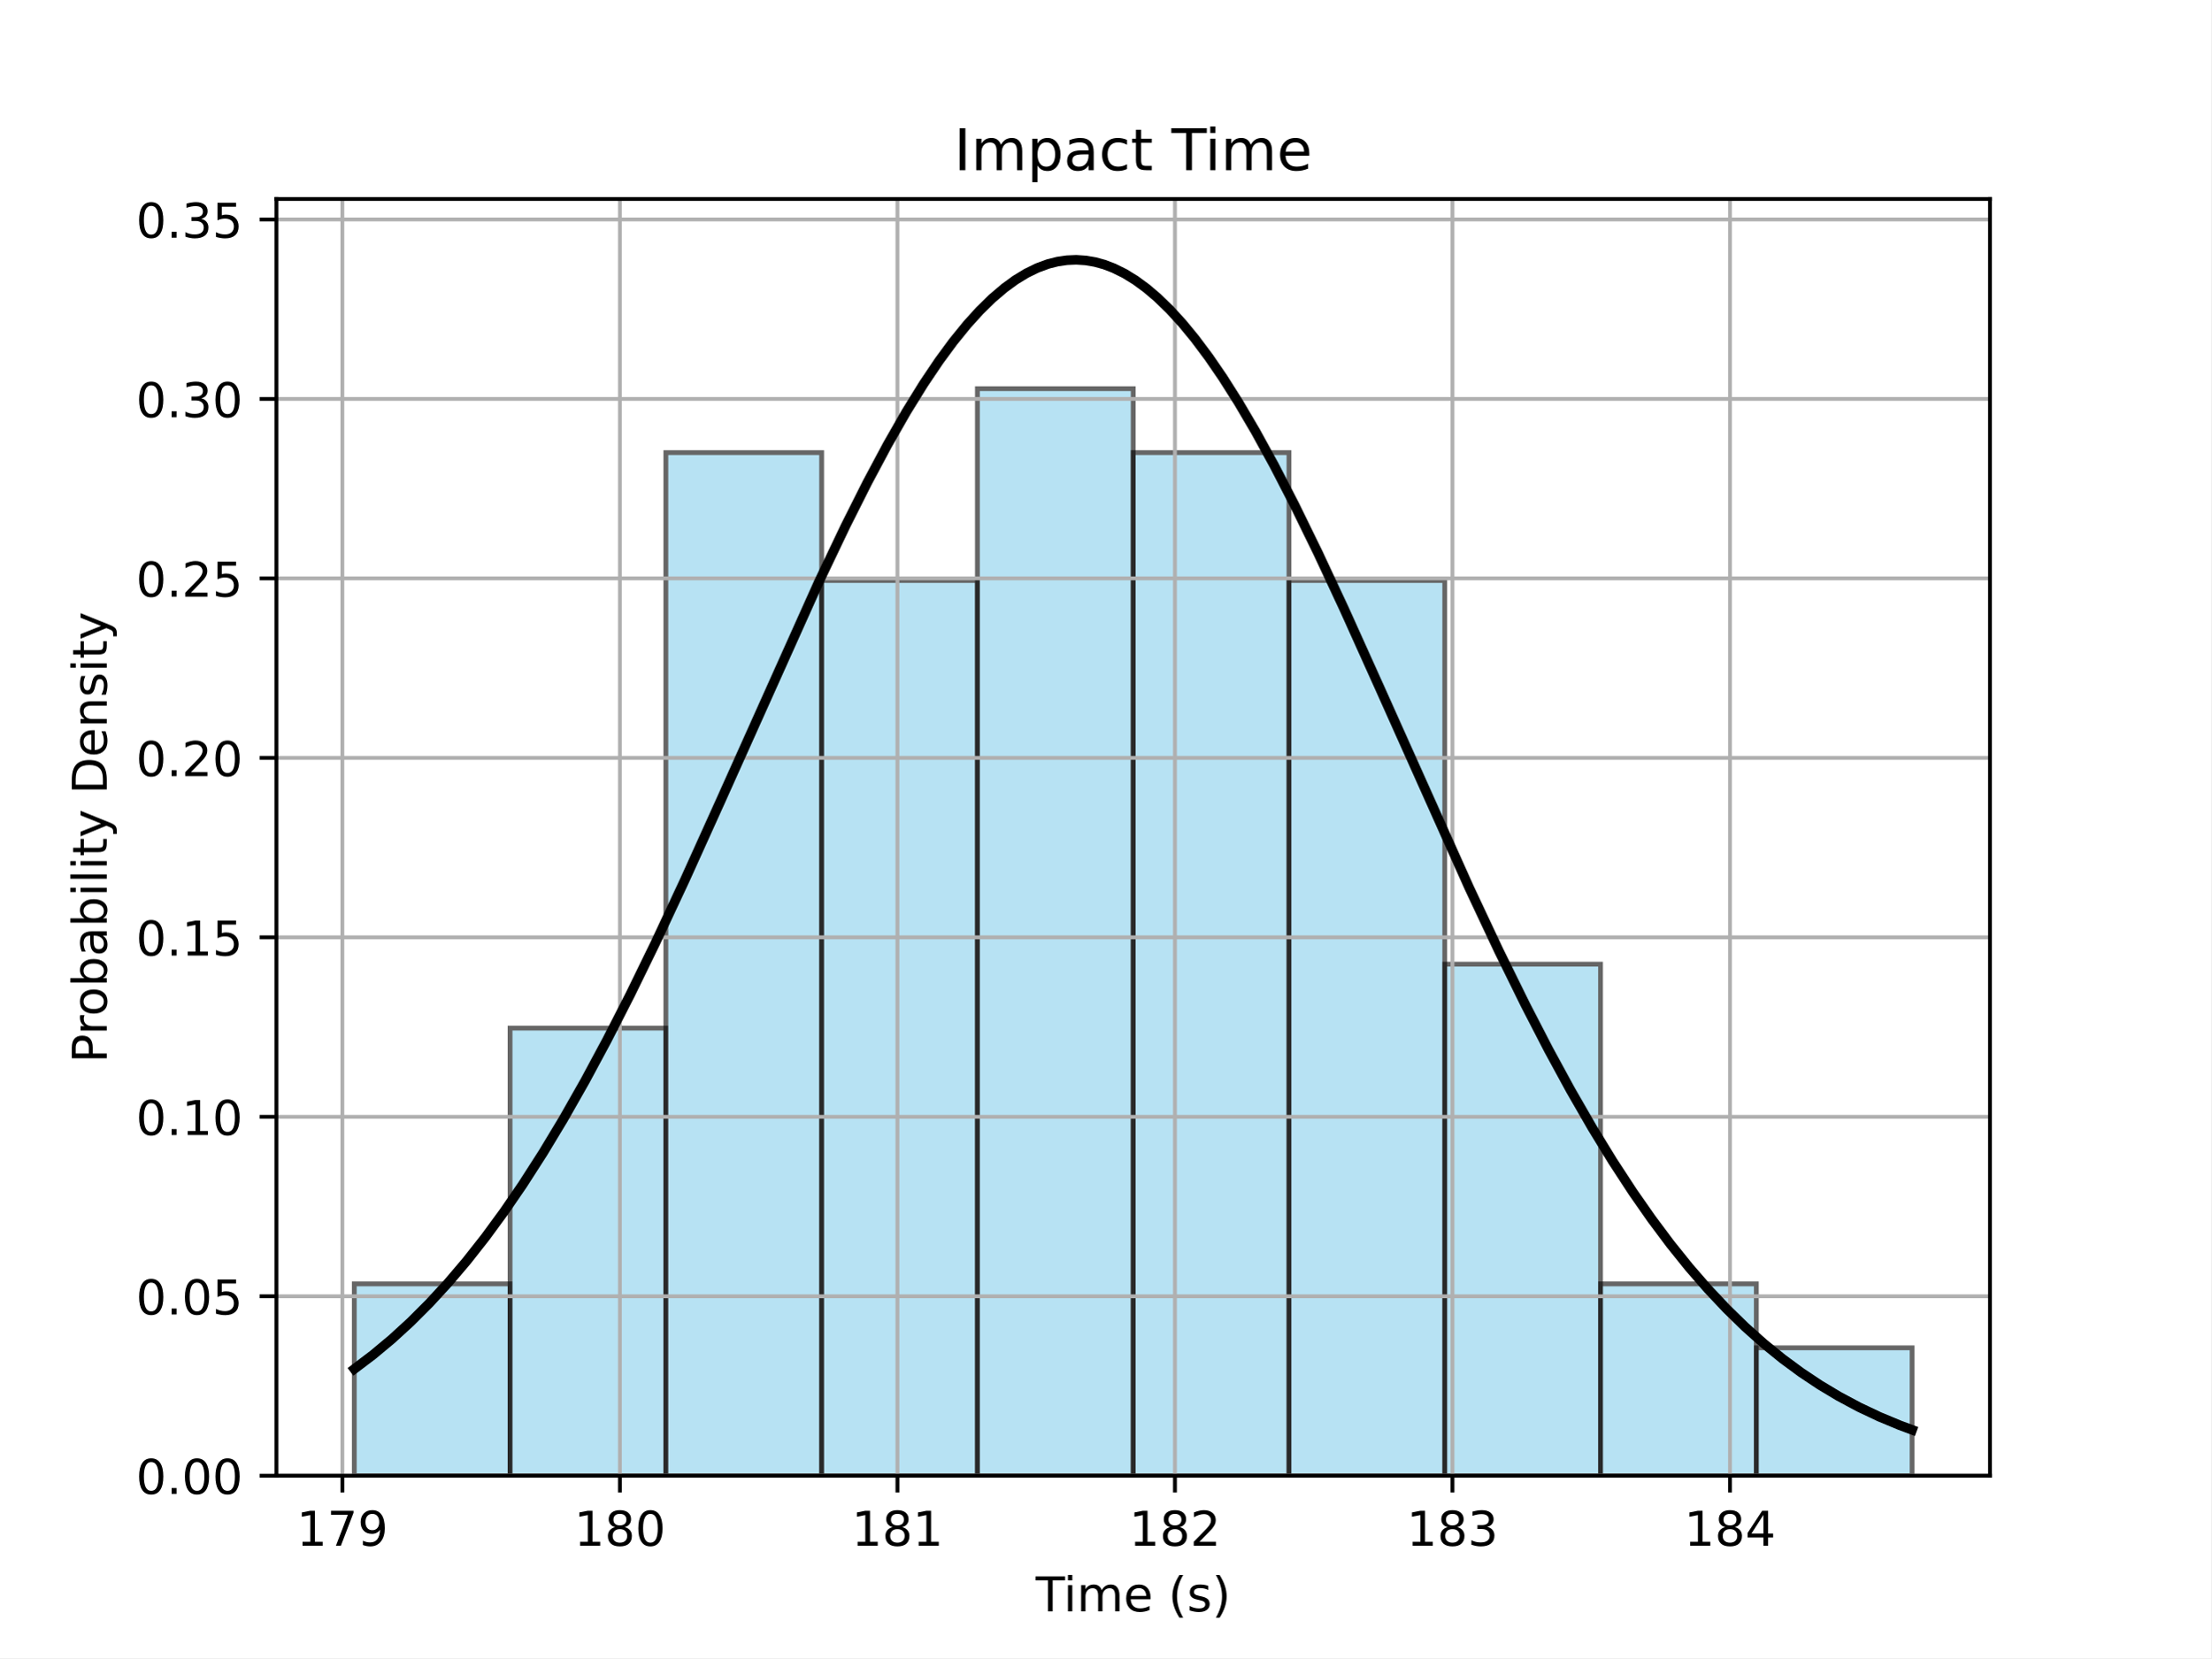
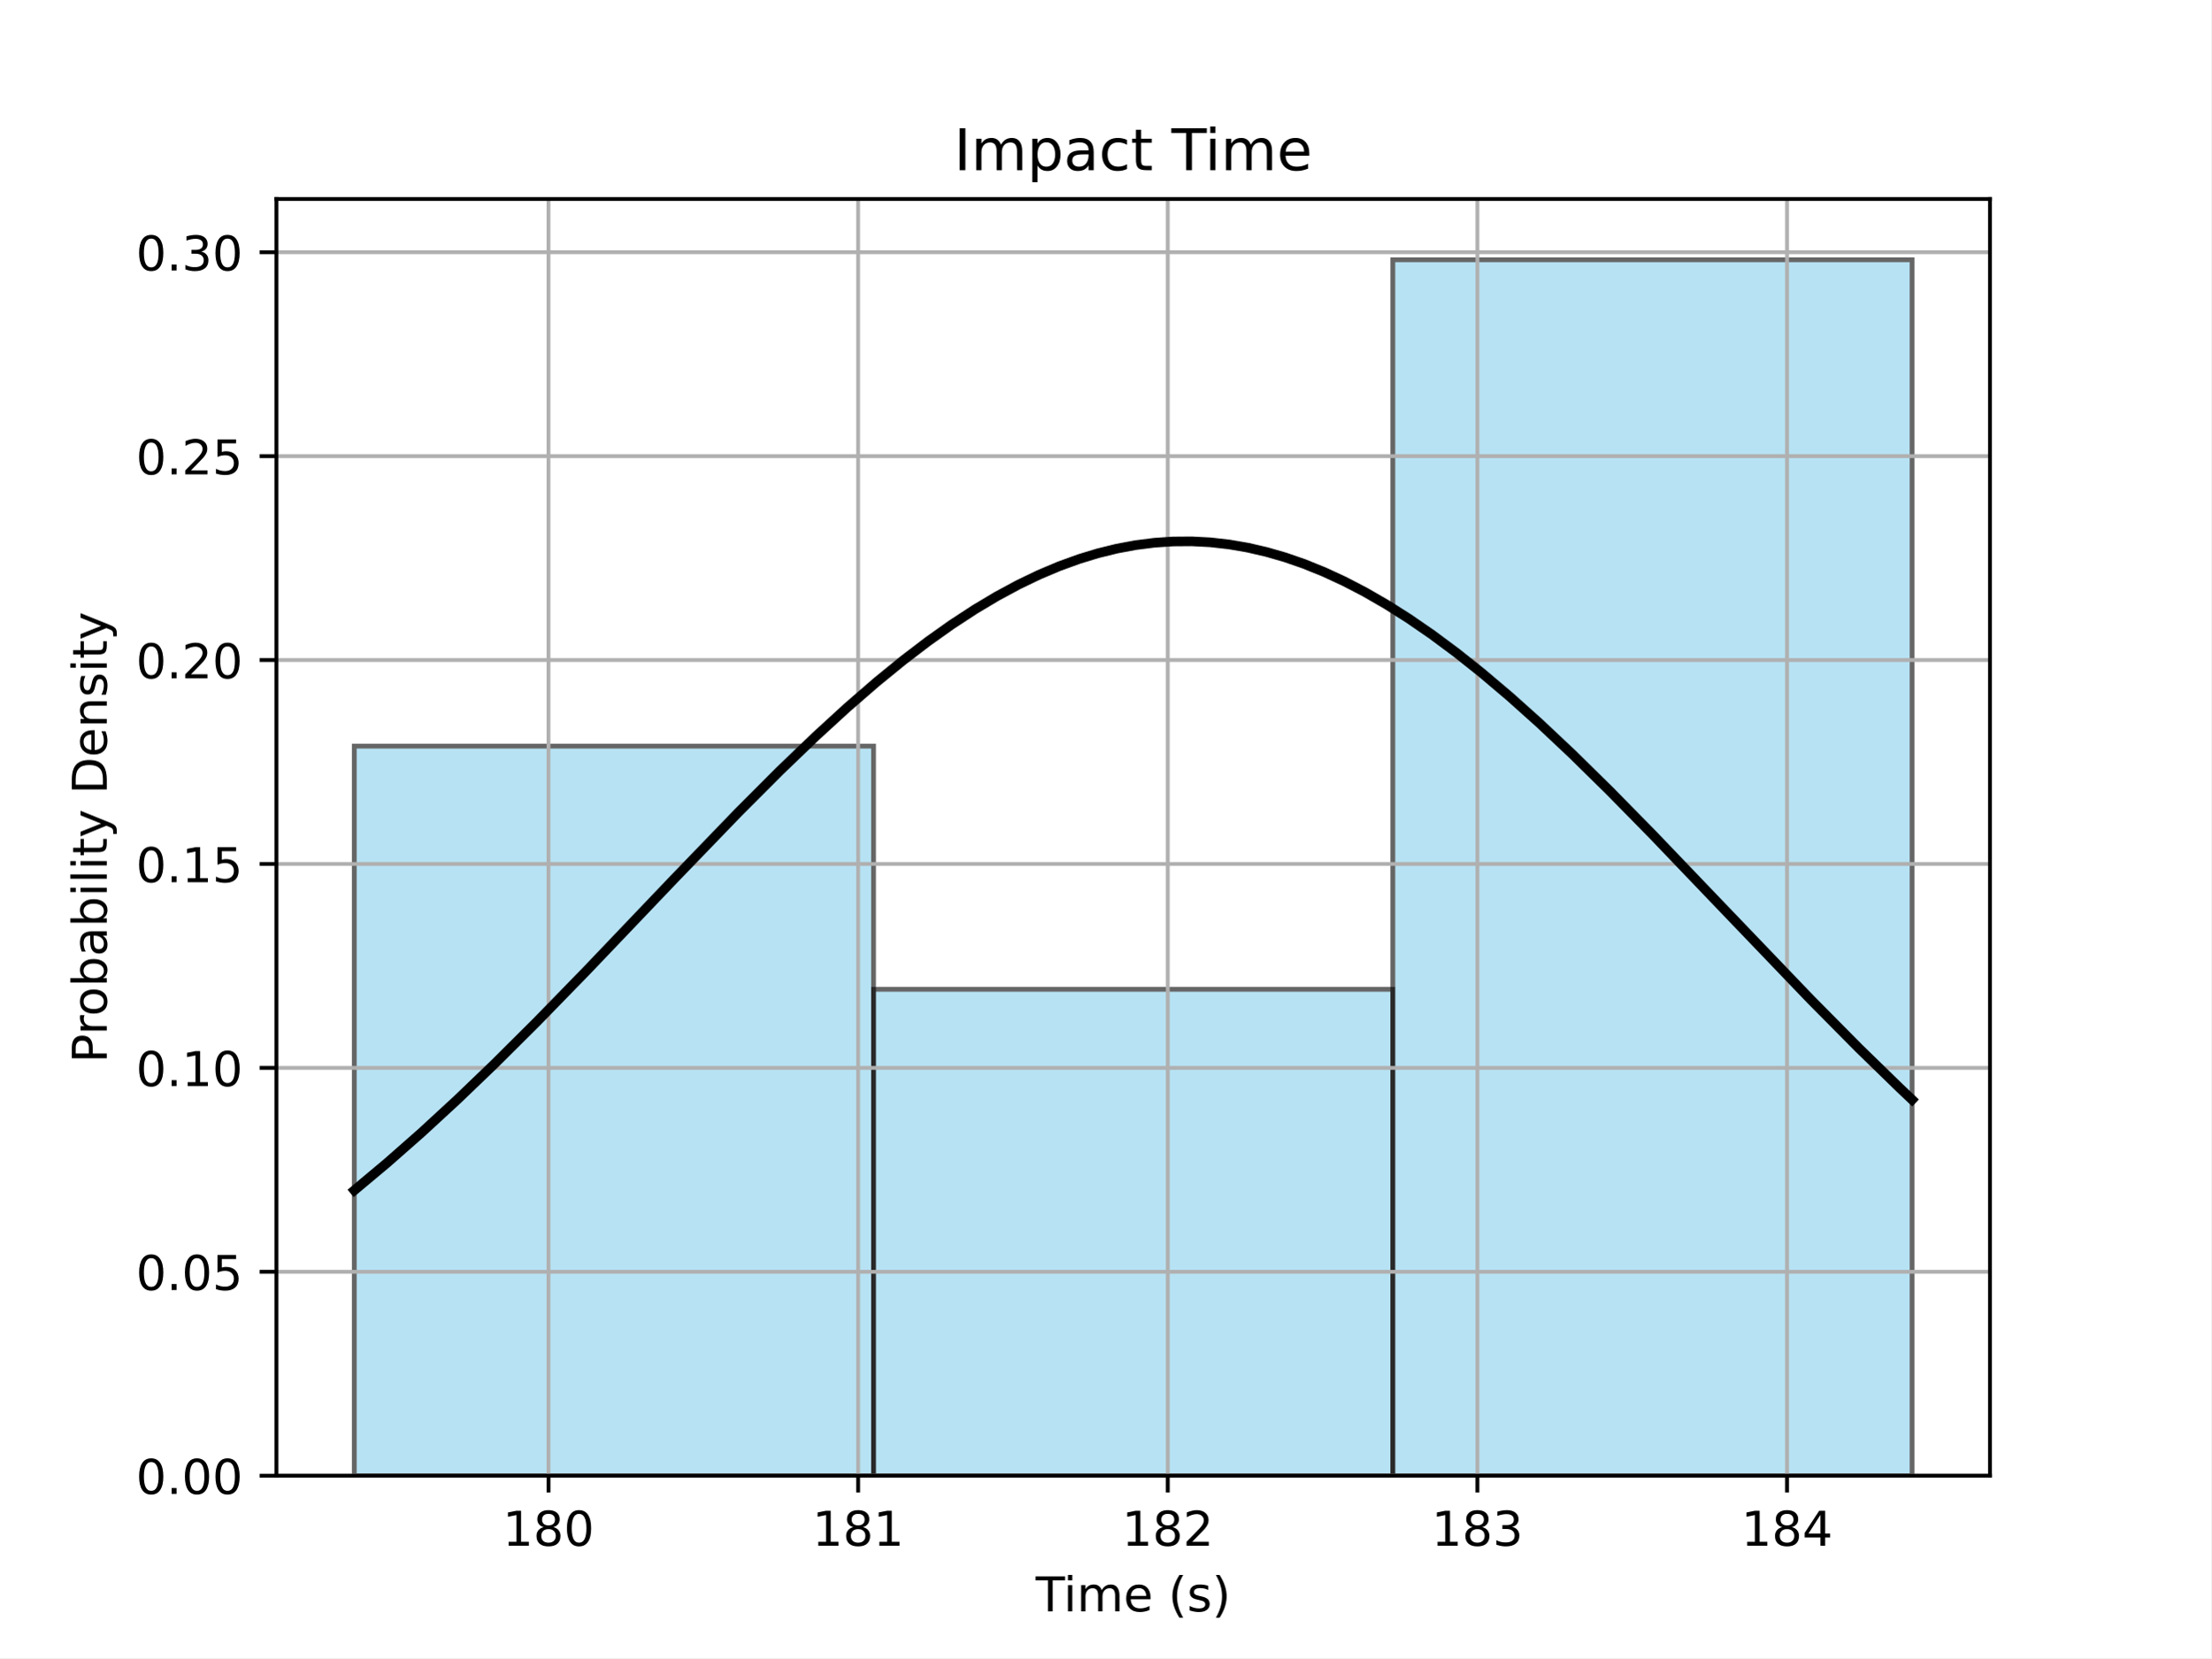
<svg xmlns="http://www.w3.org/2000/svg" xmlns:xlink="http://www.w3.org/1999/xlink" width="460.8pt" height="345.6pt" viewBox="0 0 460.8 345.6" version="1.1">
  <defs>
    <style type="text/css">*{stroke-linejoin: round; stroke-linecap: butt}</style>
  </defs>
  <g id="figure_1">
    <g id="patch_1">
      <path d="M 0 345.6  L 460.8 345.6  L 460.8 0  L 0 0  z " style="fill: #ffffff" />
    </g>
    <g id="axes_1">
      <g id="patch_2">
        <path d="M 57.6 307.584  L 414.72 307.584  L 414.72 41.472  L 57.6 41.472  z " style="fill: #ffffff" />
      </g>
      <g id="patch_3">
-         <path d="M 73.833 307.584  L 106.298 307.584  L 106.298 267.6  L 73.833 267.6  z " clip-path="url(#p910558b9bf)" style="fill: #87ceeb; opacity: 0.6; stroke: #000000; stroke-linejoin: miter" />
+         <path d="M 73.833 307.584  L 182.051 307.584  L 182.051 155.52  L 73.833 155.52  z " clip-path="url(#p66b61b73f5)" style="fill: #87ceeb; opacity: 0.6; stroke: #000000; stroke-linejoin: miter" />
      </g>
      <g id="patch_4">
-         <path d="M 106.298 307.584  L 138.764 307.584  L 138.764 214.289  L 106.298 214.289  z " clip-path="url(#p910558b9bf)" style="fill: #87ceeb; opacity: 0.6; stroke: #000000; stroke-linejoin: miter" />
+         <path d="M 182.051 307.584  L 290.269 307.584  L 290.269 206.208  L 182.051 206.208  z " clip-path="url(#p66b61b73f5)" style="fill: #87ceeb; opacity: 0.6; stroke: #000000; stroke-linejoin: miter" />
      </g>
      <g id="patch_5">
-         <path d="M 138.764 307.584  L 171.229 307.584  L 171.229 94.337  L 138.764 94.337  z " clip-path="url(#p910558b9bf)" style="fill: #87ceeb; opacity: 0.6; stroke: #000000; stroke-linejoin: miter" />
-       </g>
-       <g id="patch_6">
-         <path d="M 171.229 307.584  L 203.695 307.584  L 203.695 120.993  L 171.229 120.993  z " clip-path="url(#p910558b9bf)" style="fill: #87ceeb; opacity: 0.6; stroke: #000000; stroke-linejoin: miter" />
-       </g>
-       <g id="patch_7">
-         <path d="M 203.695 307.584  L 236.16 307.584  L 236.16 81.01  L 203.695 81.01  z " clip-path="url(#p910558b9bf)" style="fill: #87ceeb; opacity: 0.6; stroke: #000000; stroke-linejoin: miter" />
-       </g>
-       <g id="patch_8">
-         <path d="M 236.16 307.584  L 268.625 307.584  L 268.625 94.337  L 236.16 94.337  z " clip-path="url(#p910558b9bf)" style="fill: #87ceeb; opacity: 0.6; stroke: #000000; stroke-linejoin: miter" />
-       </g>
-       <g id="patch_9">
-         <path d="M 268.625 307.584  L 301.091 307.584  L 301.091 120.993  L 268.625 120.993  z " clip-path="url(#p910558b9bf)" style="fill: #87ceeb; opacity: 0.6; stroke: #000000; stroke-linejoin: miter" />
-       </g>
-       <g id="patch_10">
-         <path d="M 301.091 307.584  L 333.556 307.584  L 333.556 200.961  L 301.091 200.961  z " clip-path="url(#p910558b9bf)" style="fill: #87ceeb; opacity: 0.6; stroke: #000000; stroke-linejoin: miter" />
-       </g>
-       <g id="patch_11">
-         <path d="M 333.556 307.584  L 366.022 307.584  L 366.022 267.6  L 333.556 267.6  z " clip-path="url(#p910558b9bf)" style="fill: #87ceeb; opacity: 0.6; stroke: #000000; stroke-linejoin: miter" />
-       </g>
-       <g id="patch_12">
-         <path d="M 366.022 307.584  L 398.487 307.584  L 398.487 280.928  L 366.022 280.928  z " clip-path="url(#p910558b9bf)" style="fill: #87ceeb; opacity: 0.6; stroke: #000000; stroke-linejoin: miter" />
+         <path d="M 290.269 307.584  L 398.487 307.584  L 398.487 54.144  L 290.269 54.144  z " clip-path="url(#p66b61b73f5)" style="fill: #87ceeb; opacity: 0.6; stroke: #000000; stroke-linejoin: miter" />
      </g>
      <g id="matplotlib.axis_1">
        <g id="xtick_1">
          <g id="line2d_1">
-             <path d="M 71.348 307.584  L 71.348 41.472  " clip-path="url(#p910558b9bf)" style="fill: none; stroke: #b0b0b0; stroke-width: 0.8; stroke-linecap: square" />
+             <path d="M 114.308 307.584  L 114.308 41.472  " clip-path="url(#p66b61b73f5)" style="fill: none; stroke: #b0b0b0; stroke-width: 0.8; stroke-linecap: square" />
          </g>
          <g id="line2d_2">
            <defs>
-               <path id="md9e5825c5a" d="M 0 0  L 0 3.5  " style="stroke: #000000; stroke-width: 0.8" />
+               <path id="m6a4db95605" d="M 0 0  L 0 3.5  " style="stroke: #000000; stroke-width: 0.8" />
            </defs>
            <g>
-               <use xlink:href="#md9e5825c5a" x="71.348" y="307.584" style="stroke: #000000; stroke-width: 0.8" />
+               <use xlink:href="#m6a4db95605" x="114.308" y="307.584" style="stroke: #000000; stroke-width: 0.8" />
            </g>
          </g>
          <g id="text_1">
-             <g transform="translate(61.80383 322.1824) scale(0.1 -0.1)">
+             <g transform="translate(104.7645 322.1824) scale(0.1 -0.1)">
              <defs>
                <path id="DejaVuSans-31" d="M 794 531  L 1825 531  L 1825 4091  L 703 3866  L 703 4441  L 1819 4666  L 2450 4666  L 2450 531  L 3481 531  L 3481 0  L 794 0  L 794 531  z " transform="scale(0.015625)" />
-                 <path id="DejaVuSans-37" d="M 525 4666  L 3525 4666  L 3525 4397  L 1831 0  L 1172 0  L 2766 4134  L 525 4134  L 525 4666  z " transform="scale(0.015625)" />
-                 <path id="DejaVuSans-39" d="M 703 97  L 703 672  Q 941 559 1184 500  Q 1428 441 1663 441  Q 2288 441 2617 861  Q 2947 1281 2994 2138  Q 2813 1869 2534 1725  Q 2256 1581 1919 1581  Q 1219 1581 811 2004  Q 403 2428 403 3163  Q 403 3881 828 4315  Q 1253 4750 1959 4750  Q 2769 4750 3195 4129  Q 3622 3509 3622 2328  Q 3622 1225 3098 567  Q 2575 -91 1691 -91  Q 1453 -91 1209 -44  Q 966 3 703 97  z M 1959 2075  Q 2384 2075 2632 2365  Q 2881 2656 2881 3163  Q 2881 3666 2632 3958  Q 2384 4250 1959 4250  Q 1534 4250 1286 3958  Q 1038 3666 1038 3163  Q 1038 2656 1286 2365  Q 1534 2075 1959 2075  z " transform="scale(0.015625)" />
-               </defs>
-               <use xlink:href="#DejaVuSans-31" />
-               <use xlink:href="#DejaVuSans-37" transform="translate(63.62305 0)" />
-               <use xlink:href="#DejaVuSans-39" transform="translate(127.2461 0)" />
+                 <path id="DejaVuSans-38" d="M 2034 2216  Q 1584 2216 1326 1975  Q 1069 1734 1069 1313  Q 1069 891 1326 650  Q 1584 409 2034 409  Q 2484 409 2743 651  Q 3003 894 3003 1313  Q 3003 1734 2745 1975  Q 2488 2216 2034 2216  z M 1403 2484  Q 997 2584 770 2862  Q 544 3141 544 3541  Q 544 4100 942 4425  Q 1341 4750 2034 4750  Q 2731 4750 3128 4425  Q 3525 4100 3525 3541  Q 3525 3141 3298 2862  Q 3072 2584 2669 2484  Q 3125 2378 3379 2068  Q 3634 1759 3634 1313  Q 3634 634 3220 271  Q 2806 -91 2034 -91  Q 1263 -91 848 271  Q 434 634 434 1313  Q 434 1759 690 2068  Q 947 2378 1403 2484  z M 1172 3481  Q 1172 3119 1398 2916  Q 1625 2713 2034 2713  Q 2441 2713 2670 2916  Q 2900 3119 2900 3481  Q 2900 3844 2670 4047  Q 2441 4250 2034 4250  Q 1625 4250 1398 4047  Q 1172 3844 1172 3481  z " transform="scale(0.015625)" />
+                 <path id="DejaVuSans-30" d="M 2034 4250  Q 1547 4250 1301 3770  Q 1056 3291 1056 2328  Q 1056 1369 1301 889  Q 1547 409 2034 409  Q 2525 409 2770 889  Q 3016 1369 3016 2328  Q 3016 3291 2770 3770  Q 2525 4250 2034 4250  z M 2034 4750  Q 2819 4750 3233 4129  Q 3647 3509 3647 2328  Q 3647 1150 3233 529  Q 2819 -91 2034 -91  Q 1250 -91 836 529  Q 422 1150 422 2328  Q 422 3509 836 4129  Q 1250 4750 2034 4750  z " transform="scale(0.015625)" />
+               </defs>
+               <use xlink:href="#DejaVuSans-31" />
+               <use xlink:href="#DejaVuSans-38" transform="translate(63.62305 0)" />
+               <use xlink:href="#DejaVuSans-30" transform="translate(127.2461 0)" />
            </g>
          </g>
        </g>
        <g id="xtick_2">
          <g id="line2d_3">
-             <path d="M 129.186 307.584  L 129.186 41.472  " clip-path="url(#p910558b9bf)" style="fill: none; stroke: #b0b0b0; stroke-width: 0.8; stroke-linecap: square" />
+             <path d="M 178.838 307.584  L 178.838 41.472  " clip-path="url(#p66b61b73f5)" style="fill: none; stroke: #b0b0b0; stroke-width: 0.8; stroke-linecap: square" />
          </g>
          <g id="line2d_4">
            <g>
-               <use xlink:href="#md9e5825c5a" x="129.186" y="307.584" style="stroke: #000000; stroke-width: 0.8" />
+               <use xlink:href="#m6a4db95605" x="178.838" y="307.584" style="stroke: #000000; stroke-width: 0.8" />
            </g>
          </g>
          <g id="text_2">
-             <g transform="translate(119.6423 322.1824) scale(0.1 -0.1)">
-               <defs>
-                 <path id="DejaVuSans-38" d="M 2034 2216  Q 1584 2216 1326 1975  Q 1069 1734 1069 1313  Q 1069 891 1326 650  Q 1584 409 2034 409  Q 2484 409 2743 651  Q 3003 894 3003 1313  Q 3003 1734 2745 1975  Q 2488 2216 2034 2216  z M 1403 2484  Q 997 2584 770 2862  Q 544 3141 544 3541  Q 544 4100 942 4425  Q 1341 4750 2034 4750  Q 2731 4750 3128 4425  Q 3525 4100 3525 3541  Q 3525 3141 3298 2862  Q 3072 2584 2669 2484  Q 3125 2378 3379 2068  Q 3634 1759 3634 1313  Q 3634 634 3220 271  Q 2806 -91 2034 -91  Q 1263 -91 848 271  Q 434 634 434 1313  Q 434 1759 690 2068  Q 947 2378 1403 2484  z M 1172 3481  Q 1172 3119 1398 2916  Q 1625 2713 2034 2713  Q 2441 2713 2670 2916  Q 2900 3119 2900 3481  Q 2900 3844 2670 4047  Q 2441 4250 2034 4250  Q 1625 4250 1398 4047  Q 1172 3844 1172 3481  z " transform="scale(0.015625)" />
-                 <path id="DejaVuSans-30" d="M 2034 4250  Q 1547 4250 1301 3770  Q 1056 3291 1056 2328  Q 1056 1369 1301 889  Q 1547 409 2034 409  Q 2525 409 2770 889  Q 3016 1369 3016 2328  Q 3016 3291 2770 3770  Q 2525 4250 2034 4250  z M 2034 4750  Q 2819 4750 3233 4129  Q 3647 3509 3647 2328  Q 3647 1150 3233 529  Q 2819 -91 2034 -91  Q 1250 -91 836 529  Q 422 1150 422 2328  Q 422 3509 836 4129  Q 1250 4750 2034 4750  z " transform="scale(0.015625)" />
-               </defs>
-               <use xlink:href="#DejaVuSans-31" />
-               <use xlink:href="#DejaVuSans-38" transform="translate(63.62305 0)" />
-               <use xlink:href="#DejaVuSans-30" transform="translate(127.2461 0)" />
+             <g transform="translate(169.2939 322.1824) scale(0.1 -0.1)">
+               <use xlink:href="#DejaVuSans-31" />
+               <use xlink:href="#DejaVuSans-38" transform="translate(63.62305 0)" />
+               <use xlink:href="#DejaVuSans-31" transform="translate(127.2461 0)" />
            </g>
          </g>
        </g>
        <g id="xtick_3">
          <g id="line2d_5">
-             <path d="M 187.024 307.584  L 187.024 41.472  " clip-path="url(#p910558b9bf)" style="fill: none; stroke: #b0b0b0; stroke-width: 0.8; stroke-linecap: square" />
+             <path d="M 243.367 307.584  L 243.367 41.472  " clip-path="url(#p66b61b73f5)" style="fill: none; stroke: #b0b0b0; stroke-width: 0.8; stroke-linecap: square" />
          </g>
          <g id="line2d_6">
            <g>
-               <use xlink:href="#md9e5825c5a" x="187.024" y="307.584" style="stroke: #000000; stroke-width: 0.8" />
+               <use xlink:href="#m6a4db95605" x="243.367" y="307.584" style="stroke: #000000; stroke-width: 0.8" />
            </g>
          </g>
          <g id="text_3">
-             <g transform="translate(177.4807 322.1824) scale(0.1 -0.1)">
-               <use xlink:href="#DejaVuSans-31" />
-               <use xlink:href="#DejaVuSans-38" transform="translate(63.62305 0)" />
-               <use xlink:href="#DejaVuSans-31" transform="translate(127.2461 0)" />
+             <g transform="translate(233.8233 322.1824) scale(0.1 -0.1)">
+               <defs>
+                 <path id="DejaVuSans-32" d="M 1228 531  L 3431 531  L 3431 0  L 469 0  L 469 531  Q 828 903 1448 1529  Q 2069 2156 2228 2338  Q 2531 2678 2651 2914  Q 2772 3150 2772 3378  Q 2772 3750 2511 3984  Q 2250 4219 1831 4219  Q 1534 4219 1204 4116  Q 875 4013 500 3803  L 500 4441  Q 881 4594 1212 4672  Q 1544 4750 1819 4750  Q 2544 4750 2975 4387  Q 3406 4025 3406 3419  Q 3406 3131 3298 2873  Q 3191 2616 2906 2266  Q 2828 2175 2409 1742  Q 1991 1309 1228 531  z " transform="scale(0.015625)" />
+               </defs>
+               <use xlink:href="#DejaVuSans-31" />
+               <use xlink:href="#DejaVuSans-38" transform="translate(63.62305 0)" />
+               <use xlink:href="#DejaVuSans-32" transform="translate(127.2461 0)" />
            </g>
          </g>
        </g>
        <g id="xtick_4">
          <g id="line2d_7">
-             <path d="M 244.863 307.584  L 244.863 41.472  " clip-path="url(#p910558b9bf)" style="fill: none; stroke: #b0b0b0; stroke-width: 0.8; stroke-linecap: square" />
+             <path d="M 307.897 307.584  L 307.897 41.472  " clip-path="url(#p66b61b73f5)" style="fill: none; stroke: #b0b0b0; stroke-width: 0.8; stroke-linecap: square" />
          </g>
          <g id="line2d_8">
            <g>
-               <use xlink:href="#md9e5825c5a" x="244.863" y="307.584" style="stroke: #000000; stroke-width: 0.8" />
+               <use xlink:href="#m6a4db95605" x="307.897" y="307.584" style="stroke: #000000; stroke-width: 0.8" />
            </g>
          </g>
          <g id="text_4">
-             <g transform="translate(235.3192 322.1824) scale(0.1 -0.1)">
-               <defs>
-                 <path id="DejaVuSans-32" d="M 1228 531  L 3431 531  L 3431 0  L 469 0  L 469 531  Q 828 903 1448 1529  Q 2069 2156 2228 2338  Q 2531 2678 2651 2914  Q 2772 3150 2772 3378  Q 2772 3750 2511 3984  Q 2250 4219 1831 4219  Q 1534 4219 1204 4116  Q 875 4013 500 3803  L 500 4441  Q 881 4594 1212 4672  Q 1544 4750 1819 4750  Q 2544 4750 2975 4387  Q 3406 4025 3406 3419  Q 3406 3131 3298 2873  Q 3191 2616 2906 2266  Q 2828 2175 2409 1742  Q 1991 1309 1228 531  z " transform="scale(0.015625)" />
-               </defs>
-               <use xlink:href="#DejaVuSans-31" />
-               <use xlink:href="#DejaVuSans-38" transform="translate(63.62305 0)" />
-               <use xlink:href="#DejaVuSans-32" transform="translate(127.2461 0)" />
+             <g transform="translate(298.3528 322.1824) scale(0.1 -0.1)">
+               <defs>
+                 <path id="DejaVuSans-33" d="M 2597 2516  Q 3050 2419 3304 2112  Q 3559 1806 3559 1356  Q 3559 666 3084 287  Q 2609 -91 1734 -91  Q 1441 -91 1130 -33  Q 819 25 488 141  L 488 750  Q 750 597 1062 519  Q 1375 441 1716 441  Q 2309 441 2620 675  Q 2931 909 2931 1356  Q 2931 1769 2642 2001  Q 2353 2234 1838 2234  L 1294 2234  L 1294 2753  L 1863 2753  Q 2328 2753 2575 2939  Q 2822 3125 2822 3475  Q 2822 3834 2567 4026  Q 2313 4219 1838 4219  Q 1578 4219 1281 4162  Q 984 4106 628 3988  L 628 4550  Q 988 4650 1302 4700  Q 1616 4750 1894 4750  Q 2613 4750 3031 4423  Q 3450 4097 3450 3541  Q 3450 3153 3228 2886  Q 3006 2619 2597 2516  z " transform="scale(0.015625)" />
+               </defs>
+               <use xlink:href="#DejaVuSans-31" />
+               <use xlink:href="#DejaVuSans-38" transform="translate(63.62305 0)" />
+               <use xlink:href="#DejaVuSans-33" transform="translate(127.2461 0)" />
            </g>
          </g>
        </g>
        <g id="xtick_5">
          <g id="line2d_9">
-             <path d="M 302.701 307.584  L 302.701 41.472  " clip-path="url(#p910558b9bf)" style="fill: none; stroke: #b0b0b0; stroke-width: 0.8; stroke-linecap: square" />
+             <path d="M 372.426 307.584  L 372.426 41.472  " clip-path="url(#p66b61b73f5)" style="fill: none; stroke: #b0b0b0; stroke-width: 0.8; stroke-linecap: square" />
          </g>
          <g id="line2d_10">
            <g>
-               <use xlink:href="#md9e5825c5a" x="302.701" y="307.584" style="stroke: #000000; stroke-width: 0.8" />
+               <use xlink:href="#m6a4db95605" x="372.426" y="307.584" style="stroke: #000000; stroke-width: 0.8" />
            </g>
          </g>
          <g id="text_5">
-             <g transform="translate(293.1577 322.1824) scale(0.1 -0.1)">
-               <defs>
-                 <path id="DejaVuSans-33" d="M 2597 2516  Q 3050 2419 3304 2112  Q 3559 1806 3559 1356  Q 3559 666 3084 287  Q 2609 -91 1734 -91  Q 1441 -91 1130 -33  Q 819 25 488 141  L 488 750  Q 750 597 1062 519  Q 1375 441 1716 441  Q 2309 441 2620 675  Q 2931 909 2931 1356  Q 2931 1769 2642 2001  Q 2353 2234 1838 2234  L 1294 2234  L 1294 2753  L 1863 2753  Q 2328 2753 2575 2939  Q 2822 3125 2822 3475  Q 2822 3834 2567 4026  Q 2313 4219 1838 4219  Q 1578 4219 1281 4162  Q 984 4106 628 3988  L 628 4550  Q 988 4650 1302 4700  Q 1616 4750 1894 4750  Q 2613 4750 3031 4423  Q 3450 4097 3450 3541  Q 3450 3153 3228 2886  Q 3006 2619 2597 2516  z " transform="scale(0.015625)" />
-               </defs>
-               <use xlink:href="#DejaVuSans-31" />
-               <use xlink:href="#DejaVuSans-38" transform="translate(63.62305 0)" />
-               <use xlink:href="#DejaVuSans-33" transform="translate(127.2461 0)" />
-             </g>
-           </g>
-         </g>
-         <g id="xtick_6">
-           <g id="line2d_11">
-             <path d="M 360.54 307.584  L 360.54 41.472  " clip-path="url(#p910558b9bf)" style="fill: none; stroke: #b0b0b0; stroke-width: 0.8; stroke-linecap: square" />
-           </g>
-           <g id="line2d_12">
-             <g>
-               <use xlink:href="#md9e5825c5a" x="360.54" y="307.584" style="stroke: #000000; stroke-width: 0.8" />
-             </g>
-           </g>
-           <g id="text_6">
-             <g transform="translate(350.9961 322.1824) scale(0.1 -0.1)">
+             <g transform="translate(362.8822 322.1824) scale(0.1 -0.1)">
              <defs>
                <path id="DejaVuSans-34" d="M 2419 4116  L 825 1625  L 2419 1625  L 2419 4116  z M 2253 4666  L 3047 4666  L 3047 1625  L 3713 1625  L 3713 1100  L 3047 1100  L 3047 0  L 2419 0  L 2419 1100  L 313 1100  L 313 1709  L 2253 4666  z " transform="scale(0.015625)" />
              </defs>
              <use xlink:href="#DejaVuSans-31" />
              <use xlink:href="#DejaVuSans-38" transform="translate(63.62305 0)" />
              <use xlink:href="#DejaVuSans-34" transform="translate(127.2461 0)" />
            </g>
          </g>
        </g>
-         <g id="text_7">
+         <g id="text_6">
          <g transform="translate(215.8311 335.8606) scale(0.1 -0.1)">
            <defs>
              <path id="DejaVuSans-54" d="M -19 4666  L 3928 4666  L 3928 4134  L 2272 4134  L 2272 0  L 1638 0  L 1638 4134  L -19 4134  L -19 4666  z " transform="scale(0.015625)" />
              <path id="DejaVuSans-69" d="M 603 3500  L 1178 3500  L 1178 0  L 603 0  L 603 3500  z M 603 4863  L 1178 4863  L 1178 4134  L 603 4134  L 603 4863  z " transform="scale(0.015625)" />
              <path id="DejaVuSans-6d" d="M 3328 2828  Q 3544 3216 3844 3400  Q 4144 3584 4550 3584  Q 5097 3584 5394 3201  Q 5691 2819 5691 2113  L 5691 0  L 5113 0  L 5113 2094  Q 5113 2597 4934 2840  Q 4756 3084 4391 3084  Q 3944 3084 3684 2787  Q 3425 2491 3425 1978  L 3425 0  L 2847 0  L 2847 2094  Q 2847 2600 2669 2842  Q 2491 3084 2119 3084  Q 1678 3084 1418 2786  Q 1159 2488 1159 1978  L 1159 0  L 581 0  L 581 3500  L 1159 3500  L 1159 2956  Q 1356 3278 1631 3431  Q 1906 3584 2284 3584  Q 2666 3584 2933 3390  Q 3200 3197 3328 2828  z " transform="scale(0.015625)" />
              <path id="DejaVuSans-65" d="M 3597 1894  L 3597 1613  L 953 1613  Q 991 1019 1311 708  Q 1631 397 2203 397  Q 2534 397 2845 478  Q 3156 559 3463 722  L 3463 178  Q 3153 47 2828 -22  Q 2503 -91 2169 -91  Q 1331 -91 842 396  Q 353 884 353 1716  Q 353 2575 817 3079  Q 1281 3584 2069 3584  Q 2775 3584 3186 3129  Q 3597 2675 3597 1894  z M 3022 2063  Q 3016 2534 2758 2815  Q 2500 3097 2075 3097  Q 1594 3097 1305 2825  Q 1016 2553 972 2059  L 3022 2063  z " transform="scale(0.015625)" />
              <path id="DejaVuSans-20" transform="scale(0.015625)" />
              <path id="DejaVuSans-28" d="M 1984 4856  Q 1566 4138 1362 3434  Q 1159 2731 1159 2009  Q 1159 1288 1364 580  Q 1569 -128 1984 -844  L 1484 -844  Q 1016 -109 783 600  Q 550 1309 550 2009  Q 550 2706 781 3412  Q 1013 4119 1484 4856  L 1984 4856  z " transform="scale(0.015625)" />
              <path id="DejaVuSans-73" d="M 2834 3397  L 2834 2853  Q 2591 2978 2328 3040  Q 2066 3103 1784 3103  Q 1356 3103 1142 2972  Q 928 2841 928 2578  Q 928 2378 1081 2264  Q 1234 2150 1697 2047  L 1894 2003  Q 2506 1872 2764 1633  Q 3022 1394 3022 966  Q 3022 478 2636 193  Q 2250 -91 1575 -91  Q 1294 -91 989 -36  Q 684 19 347 128  L 347 722  Q 666 556 975 473  Q 1284 391 1588 391  Q 1994 391 2212 530  Q 2431 669 2431 922  Q 2431 1156 2273 1281  Q 2116 1406 1581 1522  L 1381 1569  Q 847 1681 609 1914  Q 372 2147 372 2553  Q 372 3047 722 3315  Q 1072 3584 1716 3584  Q 2034 3584 2315 3537  Q 2597 3491 2834 3397  z " transform="scale(0.015625)" />
              <path id="DejaVuSans-29" d="M 513 4856  L 1013 4856  Q 1481 4119 1714 3412  Q 1947 2706 1947 2009  Q 1947 1309 1714 600  Q 1481 -109 1013 -844  L 513 -844  Q 928 -128 1133 580  Q 1338 1288 1338 2009  Q 1338 2731 1133 3434  Q 928 4138 513 4856  z " transform="scale(0.015625)" />
            </defs>
            <use xlink:href="#DejaVuSans-54" />
            <use xlink:href="#DejaVuSans-69" transform="translate(57.95898 0)" />
            <use xlink:href="#DejaVuSans-6d" transform="translate(85.74219 0)" />
            <use xlink:href="#DejaVuSans-65" transform="translate(183.1543 0)" />
            <use xlink:href="#DejaVuSans-20" transform="translate(244.6777 0)" />
            <use xlink:href="#DejaVuSans-28" transform="translate(276.4648 0)" />
            <use xlink:href="#DejaVuSans-73" transform="translate(315.4785 0)" />
            <use xlink:href="#DejaVuSans-29" transform="translate(367.5781 0)" />
          </g>
        </g>
      </g>
      <g id="matplotlib.axis_2">
        <g id="ytick_1">
-           <g id="line2d_13">
-             <path d="M 57.6 307.584  L 414.72 307.584  " clip-path="url(#p910558b9bf)" style="fill: none; stroke: #b0b0b0; stroke-width: 0.8; stroke-linecap: square" />
-           </g>
-           <g id="line2d_14">
+           <g id="line2d_11">
+             <path d="M 57.6 307.584  L 414.72 307.584  " clip-path="url(#p66b61b73f5)" style="fill: none; stroke: #b0b0b0; stroke-width: 0.8; stroke-linecap: square" />
+           </g>
+           <g id="line2d_12">
            <defs>
-               <path id="m5df316f268" d="M 0 0  L -3.5 0  " style="stroke: #000000; stroke-width: 0.8" />
+               <path id="mea49d0751a" d="M 0 0  L -3.5 0  " style="stroke: #000000; stroke-width: 0.8" />
            </defs>
            <g>
-               <use xlink:href="#m5df316f268" x="57.6" y="307.584" style="stroke: #000000; stroke-width: 0.8" />
-             </g>
-           </g>
-           <g id="text_8">
+               <use xlink:href="#mea49d0751a" x="57.6" y="307.584" style="stroke: #000000; stroke-width: 0.8" />
+             </g>
+           </g>
+           <g id="text_7">
            <g transform="translate(28.33438 311.3832) scale(0.1 -0.1)">
              <defs>
                <path id="DejaVuSans-2e" d="M 684 794  L 1344 794  L 1344 0  L 684 0  L 684 794  z " transform="scale(0.015625)" />
              </defs>
              <use xlink:href="#DejaVuSans-30" />
              <use xlink:href="#DejaVuSans-2e" transform="translate(63.62305 0)" />
              <use xlink:href="#DejaVuSans-30" transform="translate(95.41016 0)" />
              <use xlink:href="#DejaVuSans-30" transform="translate(159.0332 0)" />
            </g>
          </g>
        </g>
        <g id="ytick_2">
-           <g id="line2d_15">
-             <path d="M 57.6 270.178  L 414.72 270.178  " clip-path="url(#p910558b9bf)" style="fill: none; stroke: #b0b0b0; stroke-width: 0.8; stroke-linecap: square" />
-           </g>
-           <g id="line2d_16">
-             <g>
-               <use xlink:href="#m5df316f268" x="57.6" y="270.178" style="stroke: #000000; stroke-width: 0.8" />
-             </g>
-           </g>
-           <g id="text_9">
-             <g transform="translate(28.33438 273.9776) scale(0.1 -0.1)">
+           <g id="line2d_13">
+             <path d="M 57.6 265.081  L 414.72 265.081  " clip-path="url(#p66b61b73f5)" style="fill: none; stroke: #b0b0b0; stroke-width: 0.8; stroke-linecap: square" />
+           </g>
+           <g id="line2d_14">
+             <g>
+               <use xlink:href="#mea49d0751a" x="57.6" y="265.081" style="stroke: #000000; stroke-width: 0.8" />
+             </g>
+           </g>
+           <g id="text_8">
+             <g transform="translate(28.33438 268.8804) scale(0.1 -0.1)">
              <defs>
                <path id="DejaVuSans-35" d="M 691 4666  L 3169 4666  L 3169 4134  L 1269 4134  L 1269 2991  Q 1406 3038 1543 3061  Q 1681 3084 1819 3084  Q 2600 3084 3056 2656  Q 3513 2228 3513 1497  Q 3513 744 3044 326  Q 2575 -91 1722 -91  Q 1428 -91 1123 -41  Q 819 9 494 109  L 494 744  Q 775 591 1075 516  Q 1375 441 1709 441  Q 2250 441 2565 725  Q 2881 1009 2881 1497  Q 2881 1984 2565 2268  Q 2250 2553 1709 2553  Q 1456 2553 1204 2497  Q 953 2441 691 2322  L 691 4666  z " transform="scale(0.015625)" />
              </defs>
              <use xlink:href="#DejaVuSans-30" />
              <use xlink:href="#DejaVuSans-2e" transform="translate(63.62305 0)" />
              <use xlink:href="#DejaVuSans-30" transform="translate(95.41016 0)" />
              <use xlink:href="#DejaVuSans-35" transform="translate(159.0332 0)" />
            </g>
          </g>
        </g>
        <g id="ytick_3">
-           <g id="line2d_17">
-             <path d="M 57.6 232.773  L 414.72 232.773  " clip-path="url(#p910558b9bf)" style="fill: none; stroke: #b0b0b0; stroke-width: 0.8; stroke-linecap: square" />
-           </g>
-           <g id="line2d_18">
-             <g>
-               <use xlink:href="#m5df316f268" x="57.6" y="232.773" style="stroke: #000000; stroke-width: 0.8" />
-             </g>
-           </g>
-           <g id="text_10">
-             <g transform="translate(28.33438 236.572) scale(0.1 -0.1)">
+           <g id="line2d_15">
+             <path d="M 57.6 222.578  L 414.72 222.578  " clip-path="url(#p66b61b73f5)" style="fill: none; stroke: #b0b0b0; stroke-width: 0.8; stroke-linecap: square" />
+           </g>
+           <g id="line2d_16">
+             <g>
+               <use xlink:href="#mea49d0751a" x="57.6" y="222.578" style="stroke: #000000; stroke-width: 0.8" />
+             </g>
+           </g>
+           <g id="text_9">
+             <g transform="translate(28.33438 226.3776) scale(0.1 -0.1)">
              <use xlink:href="#DejaVuSans-30" />
              <use xlink:href="#DejaVuSans-2e" transform="translate(63.62305 0)" />
              <use xlink:href="#DejaVuSans-31" transform="translate(95.41016 0)" />
              <use xlink:href="#DejaVuSans-30" transform="translate(159.0332 0)" />
            </g>
          </g>
        </g>
        <g id="ytick_4">
-           <g id="line2d_19">
-             <path d="M 57.6 195.367  L 414.72 195.367  " clip-path="url(#p910558b9bf)" style="fill: none; stroke: #b0b0b0; stroke-width: 0.8; stroke-linecap: square" />
-           </g>
-           <g id="line2d_20">
-             <g>
-               <use xlink:href="#m5df316f268" x="57.6" y="195.367" style="stroke: #000000; stroke-width: 0.8" />
-             </g>
-           </g>
-           <g id="text_11">
-             <g transform="translate(28.33438 199.1664) scale(0.1 -0.1)">
+           <g id="line2d_17">
+             <path d="M 57.6 180.076  L 414.72 180.076  " clip-path="url(#p66b61b73f5)" style="fill: none; stroke: #b0b0b0; stroke-width: 0.8; stroke-linecap: square" />
+           </g>
+           <g id="line2d_18">
+             <g>
+               <use xlink:href="#mea49d0751a" x="57.6" y="180.076" style="stroke: #000000; stroke-width: 0.8" />
+             </g>
+           </g>
+           <g id="text_10">
+             <g transform="translate(28.33438 183.8748) scale(0.1 -0.1)">
              <use xlink:href="#DejaVuSans-30" />
              <use xlink:href="#DejaVuSans-2e" transform="translate(63.62305 0)" />
              <use xlink:href="#DejaVuSans-31" transform="translate(95.41016 0)" />
              <use xlink:href="#DejaVuSans-35" transform="translate(159.0332 0)" />
            </g>
          </g>
        </g>
        <g id="ytick_5">
-           <g id="line2d_21">
-             <path d="M 57.6 157.962  L 414.72 157.962  " clip-path="url(#p910558b9bf)" style="fill: none; stroke: #b0b0b0; stroke-width: 0.8; stroke-linecap: square" />
-           </g>
-           <g id="line2d_22">
-             <g>
-               <use xlink:href="#m5df316f268" x="57.6" y="157.962" style="stroke: #000000; stroke-width: 0.8" />
-             </g>
-           </g>
-           <g id="text_12">
-             <g transform="translate(28.33438 161.7608) scale(0.1 -0.1)">
+           <g id="line2d_19">
+             <path d="M 57.6 137.573  L 414.72 137.573  " clip-path="url(#p66b61b73f5)" style="fill: none; stroke: #b0b0b0; stroke-width: 0.8; stroke-linecap: square" />
+           </g>
+           <g id="line2d_20">
+             <g>
+               <use xlink:href="#mea49d0751a" x="57.6" y="137.573" style="stroke: #000000; stroke-width: 0.8" />
+             </g>
+           </g>
+           <g id="text_11">
+             <g transform="translate(28.33438 141.372) scale(0.1 -0.1)">
              <use xlink:href="#DejaVuSans-30" />
              <use xlink:href="#DejaVuSans-2e" transform="translate(63.62305 0)" />
              <use xlink:href="#DejaVuSans-32" transform="translate(95.41016 0)" />
              <use xlink:href="#DejaVuSans-30" transform="translate(159.0332 0)" />
            </g>
          </g>
        </g>
        <g id="ytick_6">
-           <g id="line2d_23">
-             <path d="M 57.6 120.556  L 414.72 120.556  " clip-path="url(#p910558b9bf)" style="fill: none; stroke: #b0b0b0; stroke-width: 0.8; stroke-linecap: square" />
-           </g>
-           <g id="line2d_24">
-             <g>
-               <use xlink:href="#m5df316f268" x="57.6" y="120.556" style="stroke: #000000; stroke-width: 0.8" />
-             </g>
-           </g>
-           <g id="text_13">
-             <g transform="translate(28.33438 124.3552) scale(0.1 -0.1)">
+           <g id="line2d_21">
+             <path d="M 57.6 95.07  L 414.72 95.07  " clip-path="url(#p66b61b73f5)" style="fill: none; stroke: #b0b0b0; stroke-width: 0.8; stroke-linecap: square" />
+           </g>
+           <g id="line2d_22">
+             <g>
+               <use xlink:href="#mea49d0751a" x="57.6" y="95.07" style="stroke: #000000; stroke-width: 0.8" />
+             </g>
+           </g>
+           <g id="text_12">
+             <g transform="translate(28.33438 98.86923) scale(0.1 -0.1)">
              <use xlink:href="#DejaVuSans-30" />
              <use xlink:href="#DejaVuSans-2e" transform="translate(63.62305 0)" />
              <use xlink:href="#DejaVuSans-32" transform="translate(95.41016 0)" />
              <use xlink:href="#DejaVuSans-35" transform="translate(159.0332 0)" />
            </g>
          </g>
        </g>
        <g id="ytick_7">
-           <g id="line2d_25">
-             <path d="M 57.6 83.15  L 414.72 83.15  " clip-path="url(#p910558b9bf)" style="fill: none; stroke: #b0b0b0; stroke-width: 0.8; stroke-linecap: square" />
-           </g>
-           <g id="line2d_26">
-             <g>
-               <use xlink:href="#m5df316f268" x="57.6" y="83.15" style="stroke: #000000; stroke-width: 0.8" />
-             </g>
-           </g>
-           <g id="text_14">
-             <g transform="translate(28.33438 86.94954) scale(0.1 -0.1)">
+           <g id="line2d_23">
+             <path d="M 57.6 52.567  L 414.72 52.567  " clip-path="url(#p66b61b73f5)" style="fill: none; stroke: #b0b0b0; stroke-width: 0.8; stroke-linecap: square" />
+           </g>
+           <g id="line2d_24">
+             <g>
+               <use xlink:href="#mea49d0751a" x="57.6" y="52.567" style="stroke: #000000; stroke-width: 0.8" />
+             </g>
+           </g>
+           <g id="text_13">
+             <g transform="translate(28.33438 56.36644) scale(0.1 -0.1)">
              <use xlink:href="#DejaVuSans-30" />
              <use xlink:href="#DejaVuSans-2e" transform="translate(63.62305 0)" />
              <use xlink:href="#DejaVuSans-33" transform="translate(95.41016 0)" />
              <use xlink:href="#DejaVuSans-30" transform="translate(159.0332 0)" />
            </g>
          </g>
        </g>
-         <g id="ytick_8">
-           <g id="line2d_27">
-             <path d="M 57.6 45.745  L 414.72 45.745  " clip-path="url(#p910558b9bf)" style="fill: none; stroke: #b0b0b0; stroke-width: 0.8; stroke-linecap: square" />
-           </g>
-           <g id="line2d_28">
-             <g>
-               <use xlink:href="#m5df316f268" x="57.6" y="45.745" style="stroke: #000000; stroke-width: 0.8" />
-             </g>
-           </g>
-           <g id="text_15">
-             <g transform="translate(28.33438 49.54393) scale(0.1 -0.1)">
-               <use xlink:href="#DejaVuSans-30" />
-               <use xlink:href="#DejaVuSans-2e" transform="translate(63.62305 0)" />
-               <use xlink:href="#DejaVuSans-33" transform="translate(95.41016 0)" />
-               <use xlink:href="#DejaVuSans-35" transform="translate(159.0332 0)" />
-             </g>
-           </g>
-         </g>
-         <g id="text_16">
+         <g id="text_14">
          <g transform="translate(22.25469 221.5546) rotate(-90) scale(0.1 -0.1)">
            <defs>
              <path id="DejaVuSans-50" d="M 1259 4147  L 1259 2394  L 2053 2394  Q 2494 2394 2734 2622  Q 2975 2850 2975 3272  Q 2975 3691 2734 3919  Q 2494 4147 2053 4147  L 1259 4147  z M 628 4666  L 2053 4666  Q 2838 4666 3239 4311  Q 3641 3956 3641 3272  Q 3641 2581 3239 2228  Q 2838 1875 2053 1875  L 1259 1875  L 1259 0  L 628 0  L 628 4666  z " transform="scale(0.015625)" />
              <path id="DejaVuSans-72" d="M 2631 2963  Q 2534 3019 2420 3045  Q 2306 3072 2169 3072  Q 1681 3072 1420 2755  Q 1159 2438 1159 1844  L 1159 0  L 581 0  L 581 3500  L 1159 3500  L 1159 2956  Q 1341 3275 1631 3429  Q 1922 3584 2338 3584  Q 2397 3584 2469 3576  Q 2541 3569 2628 3553  L 2631 2963  z " transform="scale(0.015625)" />
              <path id="DejaVuSans-6f" d="M 1959 3097  Q 1497 3097 1228 2736  Q 959 2375 959 1747  Q 959 1119 1226 758  Q 1494 397 1959 397  Q 2419 397 2687 759  Q 2956 1122 2956 1747  Q 2956 2369 2687 2733  Q 2419 3097 1959 3097  z M 1959 3584  Q 2709 3584 3137 3096  Q 3566 2609 3566 1747  Q 3566 888 3137 398  Q 2709 -91 1959 -91  Q 1206 -91 779 398  Q 353 888 353 1747  Q 353 2609 779 3096  Q 1206 3584 1959 3584  z " transform="scale(0.015625)" />
              <path id="DejaVuSans-62" d="M 3116 1747  Q 3116 2381 2855 2742  Q 2594 3103 2138 3103  Q 1681 3103 1420 2742  Q 1159 2381 1159 1747  Q 1159 1113 1420 752  Q 1681 391 2138 391  Q 2594 391 2855 752  Q 3116 1113 3116 1747  z M 1159 2969  Q 1341 3281 1617 3432  Q 1894 3584 2278 3584  Q 2916 3584 3314 3078  Q 3713 2572 3713 1747  Q 3713 922 3314 415  Q 2916 -91 2278 -91  Q 1894 -91 1617 61  Q 1341 213 1159 525  L 1159 0  L 581 0  L 581 4863  L 1159 4863  L 1159 2969  z " transform="scale(0.015625)" />
              <path id="DejaVuSans-61" d="M 2194 1759  Q 1497 1759 1228 1600  Q 959 1441 959 1056  Q 959 750 1161 570  Q 1363 391 1709 391  Q 2188 391 2477 730  Q 2766 1069 2766 1631  L 2766 1759  L 2194 1759  z M 3341 1997  L 3341 0  L 2766 0  L 2766 531  Q 2569 213 2275 61  Q 1981 -91 1556 -91  Q 1019 -91 701 211  Q 384 513 384 1019  Q 384 1609 779 1909  Q 1175 2209 1959 2209  L 2766 2209  L 2766 2266  Q 2766 2663 2505 2880  Q 2244 3097 1772 3097  Q 1472 3097 1187 3025  Q 903 2953 641 2809  L 641 3341  Q 956 3463 1253 3523  Q 1550 3584 1831 3584  Q 2591 3584 2966 3190  Q 3341 2797 3341 1997  z " transform="scale(0.015625)" />
              <path id="DejaVuSans-6c" d="M 603 4863  L 1178 4863  L 1178 0  L 603 0  L 603 4863  z " transform="scale(0.015625)" />
              <path id="DejaVuSans-74" d="M 1172 4494  L 1172 3500  L 2356 3500  L 2356 3053  L 1172 3053  L 1172 1153  Q 1172 725 1289 603  Q 1406 481 1766 481  L 2356 481  L 2356 0  L 1766 0  Q 1100 0 847 248  Q 594 497 594 1153  L 594 3053  L 172 3053  L 172 3500  L 594 3500  L 594 4494  L 1172 4494  z " transform="scale(0.015625)" />
              <path id="DejaVuSans-79" d="M 2059 -325  Q 1816 -950 1584 -1140  Q 1353 -1331 966 -1331  L 506 -1331  L 506 -850  L 844 -850  Q 1081 -850 1212 -737  Q 1344 -625 1503 -206  L 1606 56  L 191 3500  L 800 3500  L 1894 763  L 2988 3500  L 3597 3500  L 2059 -325  z " transform="scale(0.015625)" />
              <path id="DejaVuSans-44" d="M 1259 4147  L 1259 519  L 2022 519  Q 2988 519 3436 956  Q 3884 1394 3884 2338  Q 3884 3275 3436 3711  Q 2988 4147 2022 4147  L 1259 4147  z M 628 4666  L 1925 4666  Q 3281 4666 3915 4102  Q 4550 3538 4550 2338  Q 4550 1131 3912 565  Q 3275 0 1925 0  L 628 0  L 628 4666  z " transform="scale(0.015625)" />
              <path id="DejaVuSans-6e" d="M 3513 2113  L 3513 0  L 2938 0  L 2938 2094  Q 2938 2591 2744 2837  Q 2550 3084 2163 3084  Q 1697 3084 1428 2787  Q 1159 2491 1159 1978  L 1159 0  L 581 0  L 581 3500  L 1159 3500  L 1159 2956  Q 1366 3272 1645 3428  Q 1925 3584 2291 3584  Q 2894 3584 3203 3211  Q 3513 2838 3513 2113  z " transform="scale(0.015625)" />
            </defs>
            <use xlink:href="#DejaVuSans-50" />
            <use xlink:href="#DejaVuSans-72" transform="translate(58.55273 0)" />
            <use xlink:href="#DejaVuSans-6f" transform="translate(97.41602 0)" />
            <use xlink:href="#DejaVuSans-62" transform="translate(158.5977 0)" />
            <use xlink:href="#DejaVuSans-61" transform="translate(222.0742 0)" />
            <use xlink:href="#DejaVuSans-62" transform="translate(283.3535 0)" />
            <use xlink:href="#DejaVuSans-69" transform="translate(346.8301 0)" />
            <use xlink:href="#DejaVuSans-6c" transform="translate(374.6133 0)" />
            <use xlink:href="#DejaVuSans-69" transform="translate(402.3965 0)" />
            <use xlink:href="#DejaVuSans-74" transform="translate(430.1797 0)" />
            <use xlink:href="#DejaVuSans-79" transform="translate(469.3887 0)" />
            <use xlink:href="#DejaVuSans-20" transform="translate(528.5684 0)" />
            <use xlink:href="#DejaVuSans-44" transform="translate(560.3555 0)" />
            <use xlink:href="#DejaVuSans-65" transform="translate(637.3574 0)" />
            <use xlink:href="#DejaVuSans-6e" transform="translate(698.8809 0)" />
            <use xlink:href="#DejaVuSans-73" transform="translate(762.2598 0)" />
            <use xlink:href="#DejaVuSans-69" transform="translate(814.3594 0)" />
            <use xlink:href="#DejaVuSans-74" transform="translate(842.1426 0)" />
            <use xlink:href="#DejaVuSans-79" transform="translate(881.3516 0)" />
          </g>
        </g>
      </g>
-       <g id="line2d_29">
-         <path d="M 73.833 285.342  L 77.732 282.388  L 81.632 279.137  L 85.532 275.57  L 89.432 271.675  L 93.331 267.437  L 97.231 262.846  L 101.131 257.894  L 105.031 252.573  L 108.931 246.882  L 113.155 240.301  L 117.38 233.292  L 121.93 225.28  L 126.479 216.81  L 131.354 207.263  L 136.554 196.599  L 142.728 183.397  L 150.203 166.854  L 170.677 121.217  L 176.201 109.631  L 180.751 100.576  L 184.976 92.658  L 188.875 85.839  L 192.45 80.054  L 195.7 75.221  L 198.625 71.243  L 201.55 67.64  L 204.15 64.768  L 206.749 62.219  L 209.349 60.005  L 211.624 58.348  L 213.899 56.961  L 216.174 55.847  L 218.449 55.009  L 220.398 54.514  L 222.348 54.226  L 224.298 54.145  L 226.248 54.272  L 228.198 54.606  L 230.148 55.146  L 232.098 55.892  L 234.373 57.019  L 236.647 58.419  L 238.922 60.088  L 241.197 62.019  L 243.797 64.54  L 246.397 67.386  L 248.997 70.544  L 251.922 74.453  L 254.846 78.72  L 258.096 83.854  L 261.671 89.942  L 265.571 97.057  L 269.795 105.252  L 274.67 115.234  L 280.195 127.075  L 287.669 143.668  L 306.193 185.04  L 312.368 198.177  L 317.892 209.419  L 322.767 218.861  L 327.317 227.225  L 331.866 235.124  L 336.091 242.025  L 340.316 248.496  L 344.216 254.084  L 348.115 259.302  L 352.015 264.154  L 355.915 268.646  L 359.815 272.788  L 363.714 276.591  L 367.614 280.069  L 371.514 283.236  L 375.414 286.109  L 379.313 288.705  L 383.213 291.042  L 387.438 293.301  L 391.663 295.299  L 395.887 297.058  L 398.487 298.031  L 398.487 298.031  " clip-path="url(#p910558b9bf)" style="fill: none; stroke: #000000; stroke-width: 2; stroke-linecap: square" />
-       </g>
-       <g id="patch_13">
+       <g id="line2d_25">
+         <path d="M 73.833 248.105  L 80.657 242.392  L 87.807 236.101  L 95.281 229.214  L 103.081 221.725  L 111.855 212.988  L 122.255 202.31  L 140.454 183.23  L 153.778 169.42  L 162.552 160.631  L 170.027 153.448  L 176.526 147.494  L 182.701 142.138  L 188.226 137.63  L 193.425 133.66  L 198.3 130.199  L 203.175 127.009  L 207.724 124.292  L 212.274 121.839  L 216.499 119.807  L 220.723 118.022  L 224.948 116.49  L 228.848 115.306  L 232.748 114.348  L 236.647 113.619  L 240.547 113.122  L 244.447 112.858  L 248.347 112.828  L 252.246 113.033  L 256.146 113.472  L 260.046 114.143  L 263.946 115.044  L 267.846 116.171  L 271.745 117.521  L 275.97 119.229  L 280.195 121.185  L 284.419 123.381  L 288.969 126.005  L 293.519 128.885  L 298.394 132.239  L 303.593 136.104  L 308.793 140.242  L 314.643 145.195  L 320.817 150.725  L 327.642 157.149  L 335.441 164.815  L 344.541 174.082  L 358.19 188.343  L 377.364 208.345  L 387.438 218.518  L 395.887 226.744  L 398.487 229.208  L 398.487 229.208  " clip-path="url(#p66b61b73f5)" style="fill: none; stroke: #000000; stroke-width: 2; stroke-linecap: square" />
+       </g>
+       <g id="patch_6">
        <path d="M 57.6 307.584  L 57.6 41.472  " style="fill: none; stroke: #000000; stroke-width: 0.8; stroke-linejoin: miter; stroke-linecap: square" />
      </g>
-       <g id="patch_14">
+       <g id="patch_7">
        <path d="M 414.72 307.584  L 414.72 41.472  " style="fill: none; stroke: #000000; stroke-width: 0.8; stroke-linejoin: miter; stroke-linecap: square" />
      </g>
-       <g id="patch_15">
+       <g id="patch_8">
        <path d="M 57.6 307.584  L 414.72 307.584  " style="fill: none; stroke: #000000; stroke-width: 0.8; stroke-linejoin: miter; stroke-linecap: square" />
      </g>
-       <g id="patch_16">
+       <g id="patch_9">
        <path d="M 57.6 41.472  L 414.72 41.472  " style="fill: none; stroke: #000000; stroke-width: 0.8; stroke-linejoin: miter; stroke-linecap: square" />
      </g>
-       <g id="text_17">
+       <g id="text_15">
        <g transform="translate(198.8212 35.472) scale(0.12 -0.12)">
          <defs>
            <path id="DejaVuSans-49" d="M 628 4666  L 1259 4666  L 1259 0  L 628 0  L 628 4666  z " transform="scale(0.015625)" />
            <path id="DejaVuSans-70" d="M 1159 525  L 1159 -1331  L 581 -1331  L 581 3500  L 1159 3500  L 1159 2969  Q 1341 3281 1617 3432  Q 1894 3584 2278 3584  Q 2916 3584 3314 3078  Q 3713 2572 3713 1747  Q 3713 922 3314 415  Q 2916 -91 2278 -91  Q 1894 -91 1617 61  Q 1341 213 1159 525  z M 3116 1747  Q 3116 2381 2855 2742  Q 2594 3103 2138 3103  Q 1681 3103 1420 2742  Q 1159 2381 1159 1747  Q 1159 1113 1420 752  Q 1681 391 2138 391  Q 2594 391 2855 752  Q 3116 1113 3116 1747  z " transform="scale(0.015625)" />
            <path id="DejaVuSans-63" d="M 3122 3366  L 3122 2828  Q 2878 2963 2633 3030  Q 2388 3097 2138 3097  Q 1578 3097 1268 2742  Q 959 2388 959 1747  Q 959 1106 1268 751  Q 1578 397 2138 397  Q 2388 397 2633 464  Q 2878 531 3122 666  L 3122 134  Q 2881 22 2623 -34  Q 2366 -91 2075 -91  Q 1284 -91 818 406  Q 353 903 353 1747  Q 353 2603 823 3093  Q 1294 3584 2113 3584  Q 2378 3584 2631 3529  Q 2884 3475 3122 3366  z " transform="scale(0.015625)" />
          </defs>
          <use xlink:href="#DejaVuSans-49" />
          <use xlink:href="#DejaVuSans-6d" transform="translate(29.49219 0)" />
          <use xlink:href="#DejaVuSans-70" transform="translate(126.9043 0)" />
          <use xlink:href="#DejaVuSans-61" transform="translate(190.3809 0)" />
          <use xlink:href="#DejaVuSans-63" transform="translate(251.6602 0)" />
          <use xlink:href="#DejaVuSans-74" transform="translate(306.6406 0)" />
          <use xlink:href="#DejaVuSans-20" transform="translate(345.8496 0)" />
          <use xlink:href="#DejaVuSans-54" transform="translate(377.6367 0)" />
          <use xlink:href="#DejaVuSans-69" transform="translate(435.5957 0)" />
          <use xlink:href="#DejaVuSans-6d" transform="translate(463.3789 0)" />
          <use xlink:href="#DejaVuSans-65" transform="translate(560.791 0)" />
        </g>
      </g>
    </g>
  </g>
  <defs>
-     <clipPath id="p910558b9bf">
+     <clipPath id="p66b61b73f5">
      <rect x="57.6" y="41.472" width="357.12" height="266.112" />
    </clipPath>
  </defs>
</svg>
